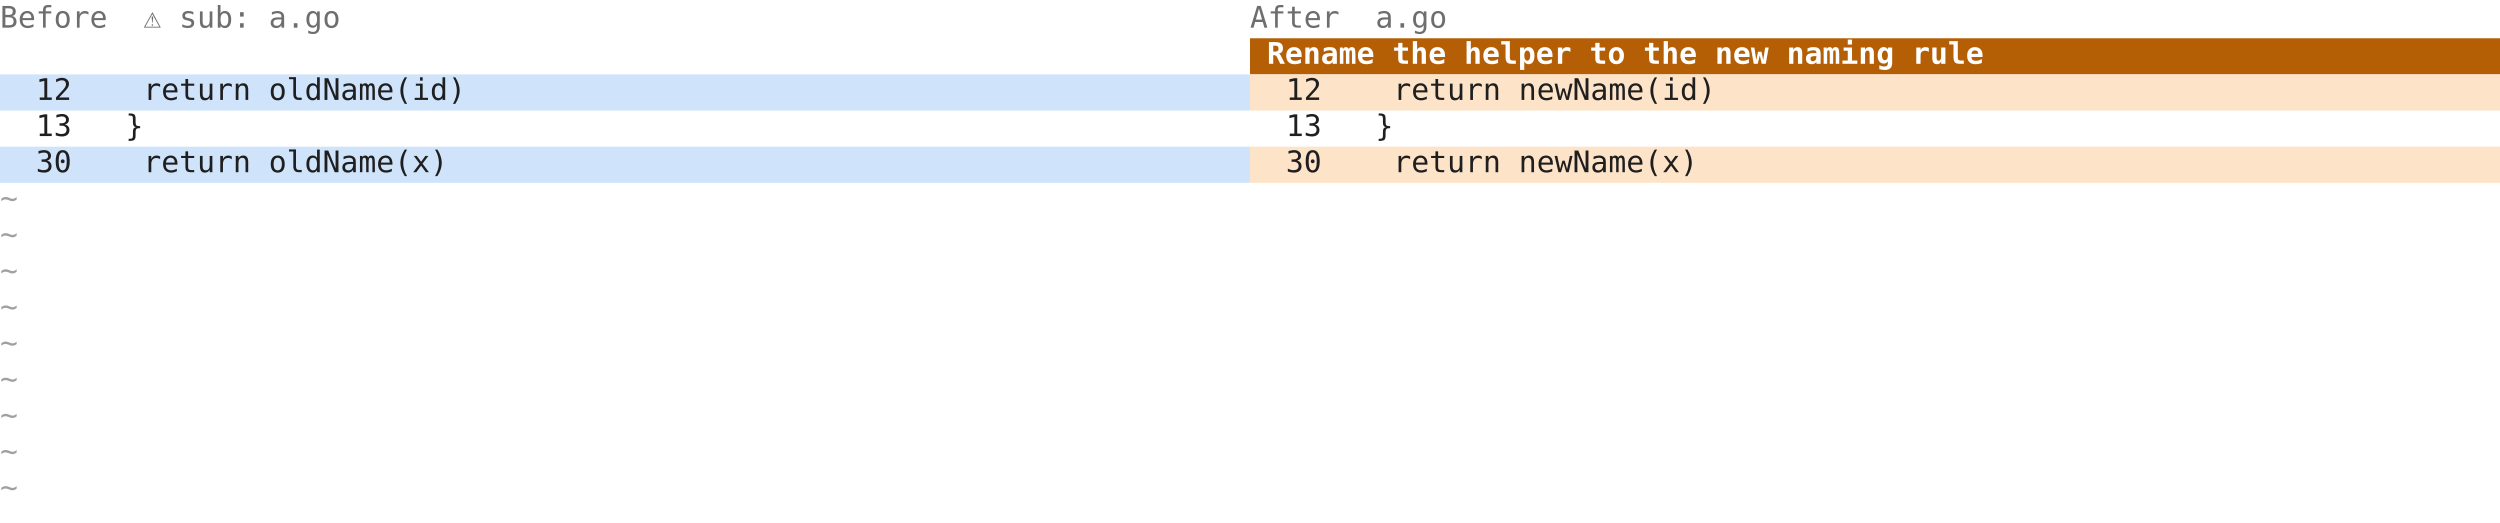
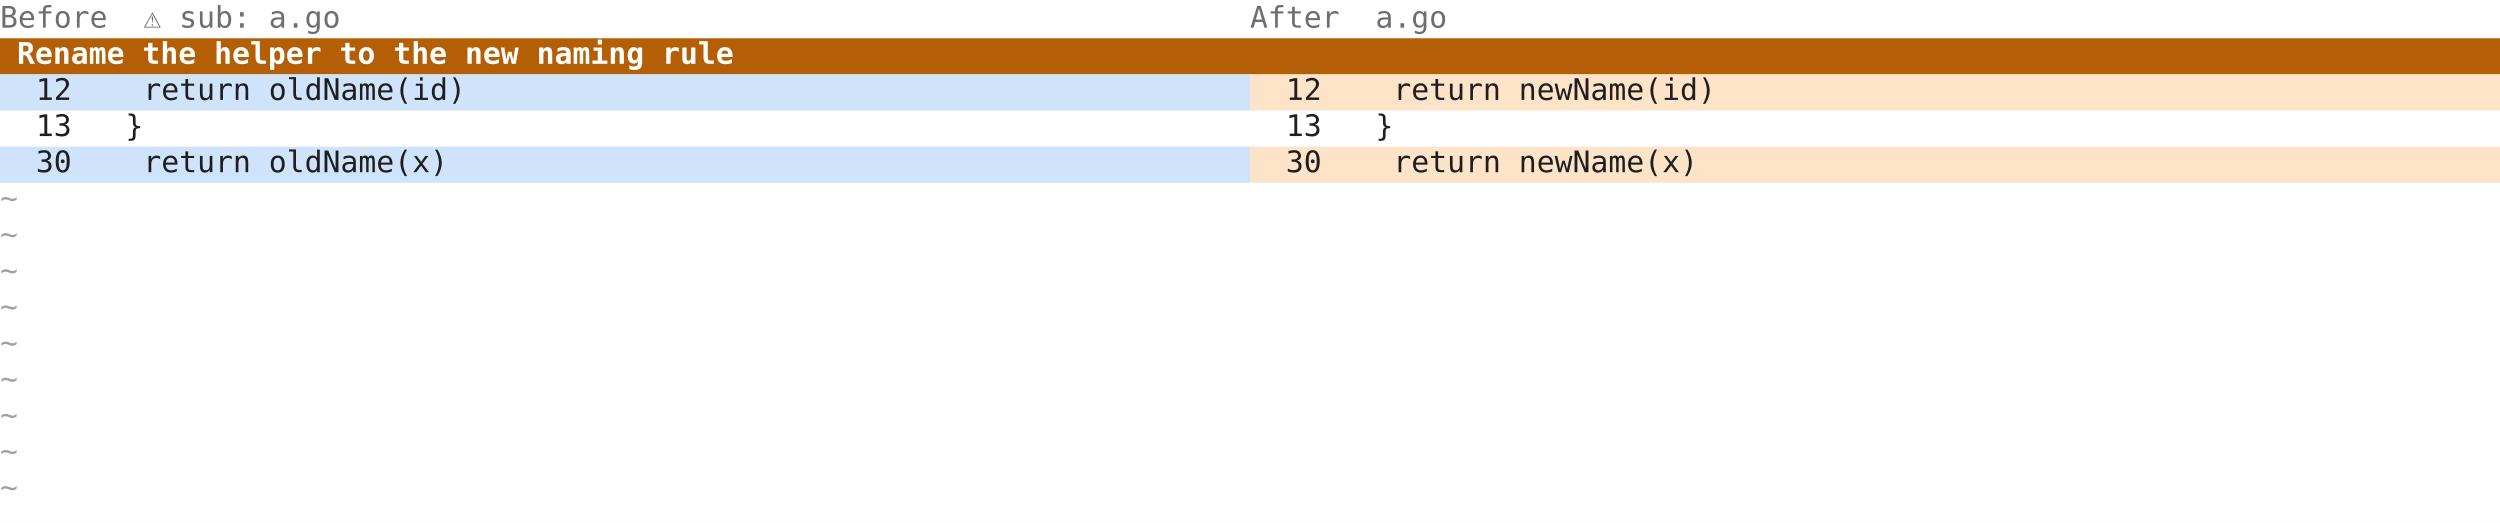
<svg xmlns="http://www.w3.org/2000/svg" width="1176" height="246" viewBox="0 0 1176 246" role="img" aria-label="Vim, sub as a diff (light)">
  <rect x="0" y="0" width="1176" height="246" fill="#ffffff" />
  <text x="0" y="13" fill="#6e6e6e" font-family="'DejaVu Sans Mono','Menlo','Consolas',monospace" font-size="14" xml:space="preserve" style="white-space:pre">Before  ⚠ sub: a.go</text>
  <text x="588.0" y="13" fill="#6e6e6e" font-family="'DejaVu Sans Mono','Menlo','Consolas',monospace" font-size="14" xml:space="preserve" style="white-space:pre">After  a.go</text>
-   <rect x="588.0" y="18" width="588.0" height="17" fill="#b45f06" />
-   <text x="596.0" y="30" fill="#ffffff" font-family="'DejaVu Sans Mono','Menlo','Consolas',monospace" font-size="14" font-weight="bold" xml:space="preserve" style="white-space:pre">Rename the helper to the new naming rule</text>
+   <rect x="0" y="18" width="1176" height="17" fill="#b45f06" />
+   <text x="8" y="30" fill="#ffffff" font-family="'DejaVu Sans Mono','Menlo','Consolas',monospace" font-size="14" font-weight="bold" xml:space="preserve" style="white-space:pre">Rename the helper to the new naming rule</text>
  <rect x="0" y="35" width="588.0" height="17" fill="#cfe3fb" />
  <rect x="588.0" y="35" width="588.0" height="17" fill="#fde3c8" />
  <text x="0" y="47" fill="#1f1f1f" font-family="'DejaVu Sans Mono','Menlo','Consolas',monospace" font-size="14" xml:space="preserve" style="white-space:pre">  12  		return oldName(id)</text>
  <text x="588.0" y="47" fill="#1f1f1f" font-family="'DejaVu Sans Mono','Menlo','Consolas',monospace" font-size="14" xml:space="preserve" style="white-space:pre">  12  		return newName(id)</text>
  <text x="0" y="64" fill="#1f1f1f" font-family="'DejaVu Sans Mono','Menlo','Consolas',monospace" font-size="14" xml:space="preserve" style="white-space:pre">  13  	}</text>
  <text x="588.0" y="64" fill="#1f1f1f" font-family="'DejaVu Sans Mono','Menlo','Consolas',monospace" font-size="14" xml:space="preserve" style="white-space:pre">  13  	}</text>
  <rect x="0" y="69" width="588.0" height="17" fill="#cfe3fb" />
  <rect x="588.0" y="69" width="588.0" height="17" fill="#fde3c8" />
  <text x="0" y="81" fill="#1f1f1f" font-family="'DejaVu Sans Mono','Menlo','Consolas',monospace" font-size="14" xml:space="preserve" style="white-space:pre">  30  		return oldName(x)</text>
  <text x="588.0" y="81" fill="#1f1f1f" font-family="'DejaVu Sans Mono','Menlo','Consolas',monospace" font-size="14" xml:space="preserve" style="white-space:pre">  30  		return newName(x)</text>
  <text x="0" y="98" fill="#a0a0a0" font-family="'DejaVu Sans Mono','Menlo','Consolas',monospace" font-size="14" xml:space="preserve" style="white-space:pre">~</text>
  <text x="0" y="115" fill="#a0a0a0" font-family="'DejaVu Sans Mono','Menlo','Consolas',monospace" font-size="14" xml:space="preserve" style="white-space:pre">~</text>
  <text x="0" y="132" fill="#a0a0a0" font-family="'DejaVu Sans Mono','Menlo','Consolas',monospace" font-size="14" xml:space="preserve" style="white-space:pre">~</text>
  <text x="0" y="149" fill="#a0a0a0" font-family="'DejaVu Sans Mono','Menlo','Consolas',monospace" font-size="14" xml:space="preserve" style="white-space:pre">~</text>
  <text x="0" y="166" fill="#a0a0a0" font-family="'DejaVu Sans Mono','Menlo','Consolas',monospace" font-size="14" xml:space="preserve" style="white-space:pre">~</text>
  <text x="0" y="183" fill="#a0a0a0" font-family="'DejaVu Sans Mono','Menlo','Consolas',monospace" font-size="14" xml:space="preserve" style="white-space:pre">~</text>
  <text x="0" y="200" fill="#a0a0a0" font-family="'DejaVu Sans Mono','Menlo','Consolas',monospace" font-size="14" xml:space="preserve" style="white-space:pre">~</text>
  <text x="0" y="217" fill="#a0a0a0" font-family="'DejaVu Sans Mono','Menlo','Consolas',monospace" font-size="14" xml:space="preserve" style="white-space:pre">~</text>
  <text x="0" y="234" fill="#a0a0a0" font-family="'DejaVu Sans Mono','Menlo','Consolas',monospace" font-size="14" xml:space="preserve" style="white-space:pre">~</text>
</svg>
